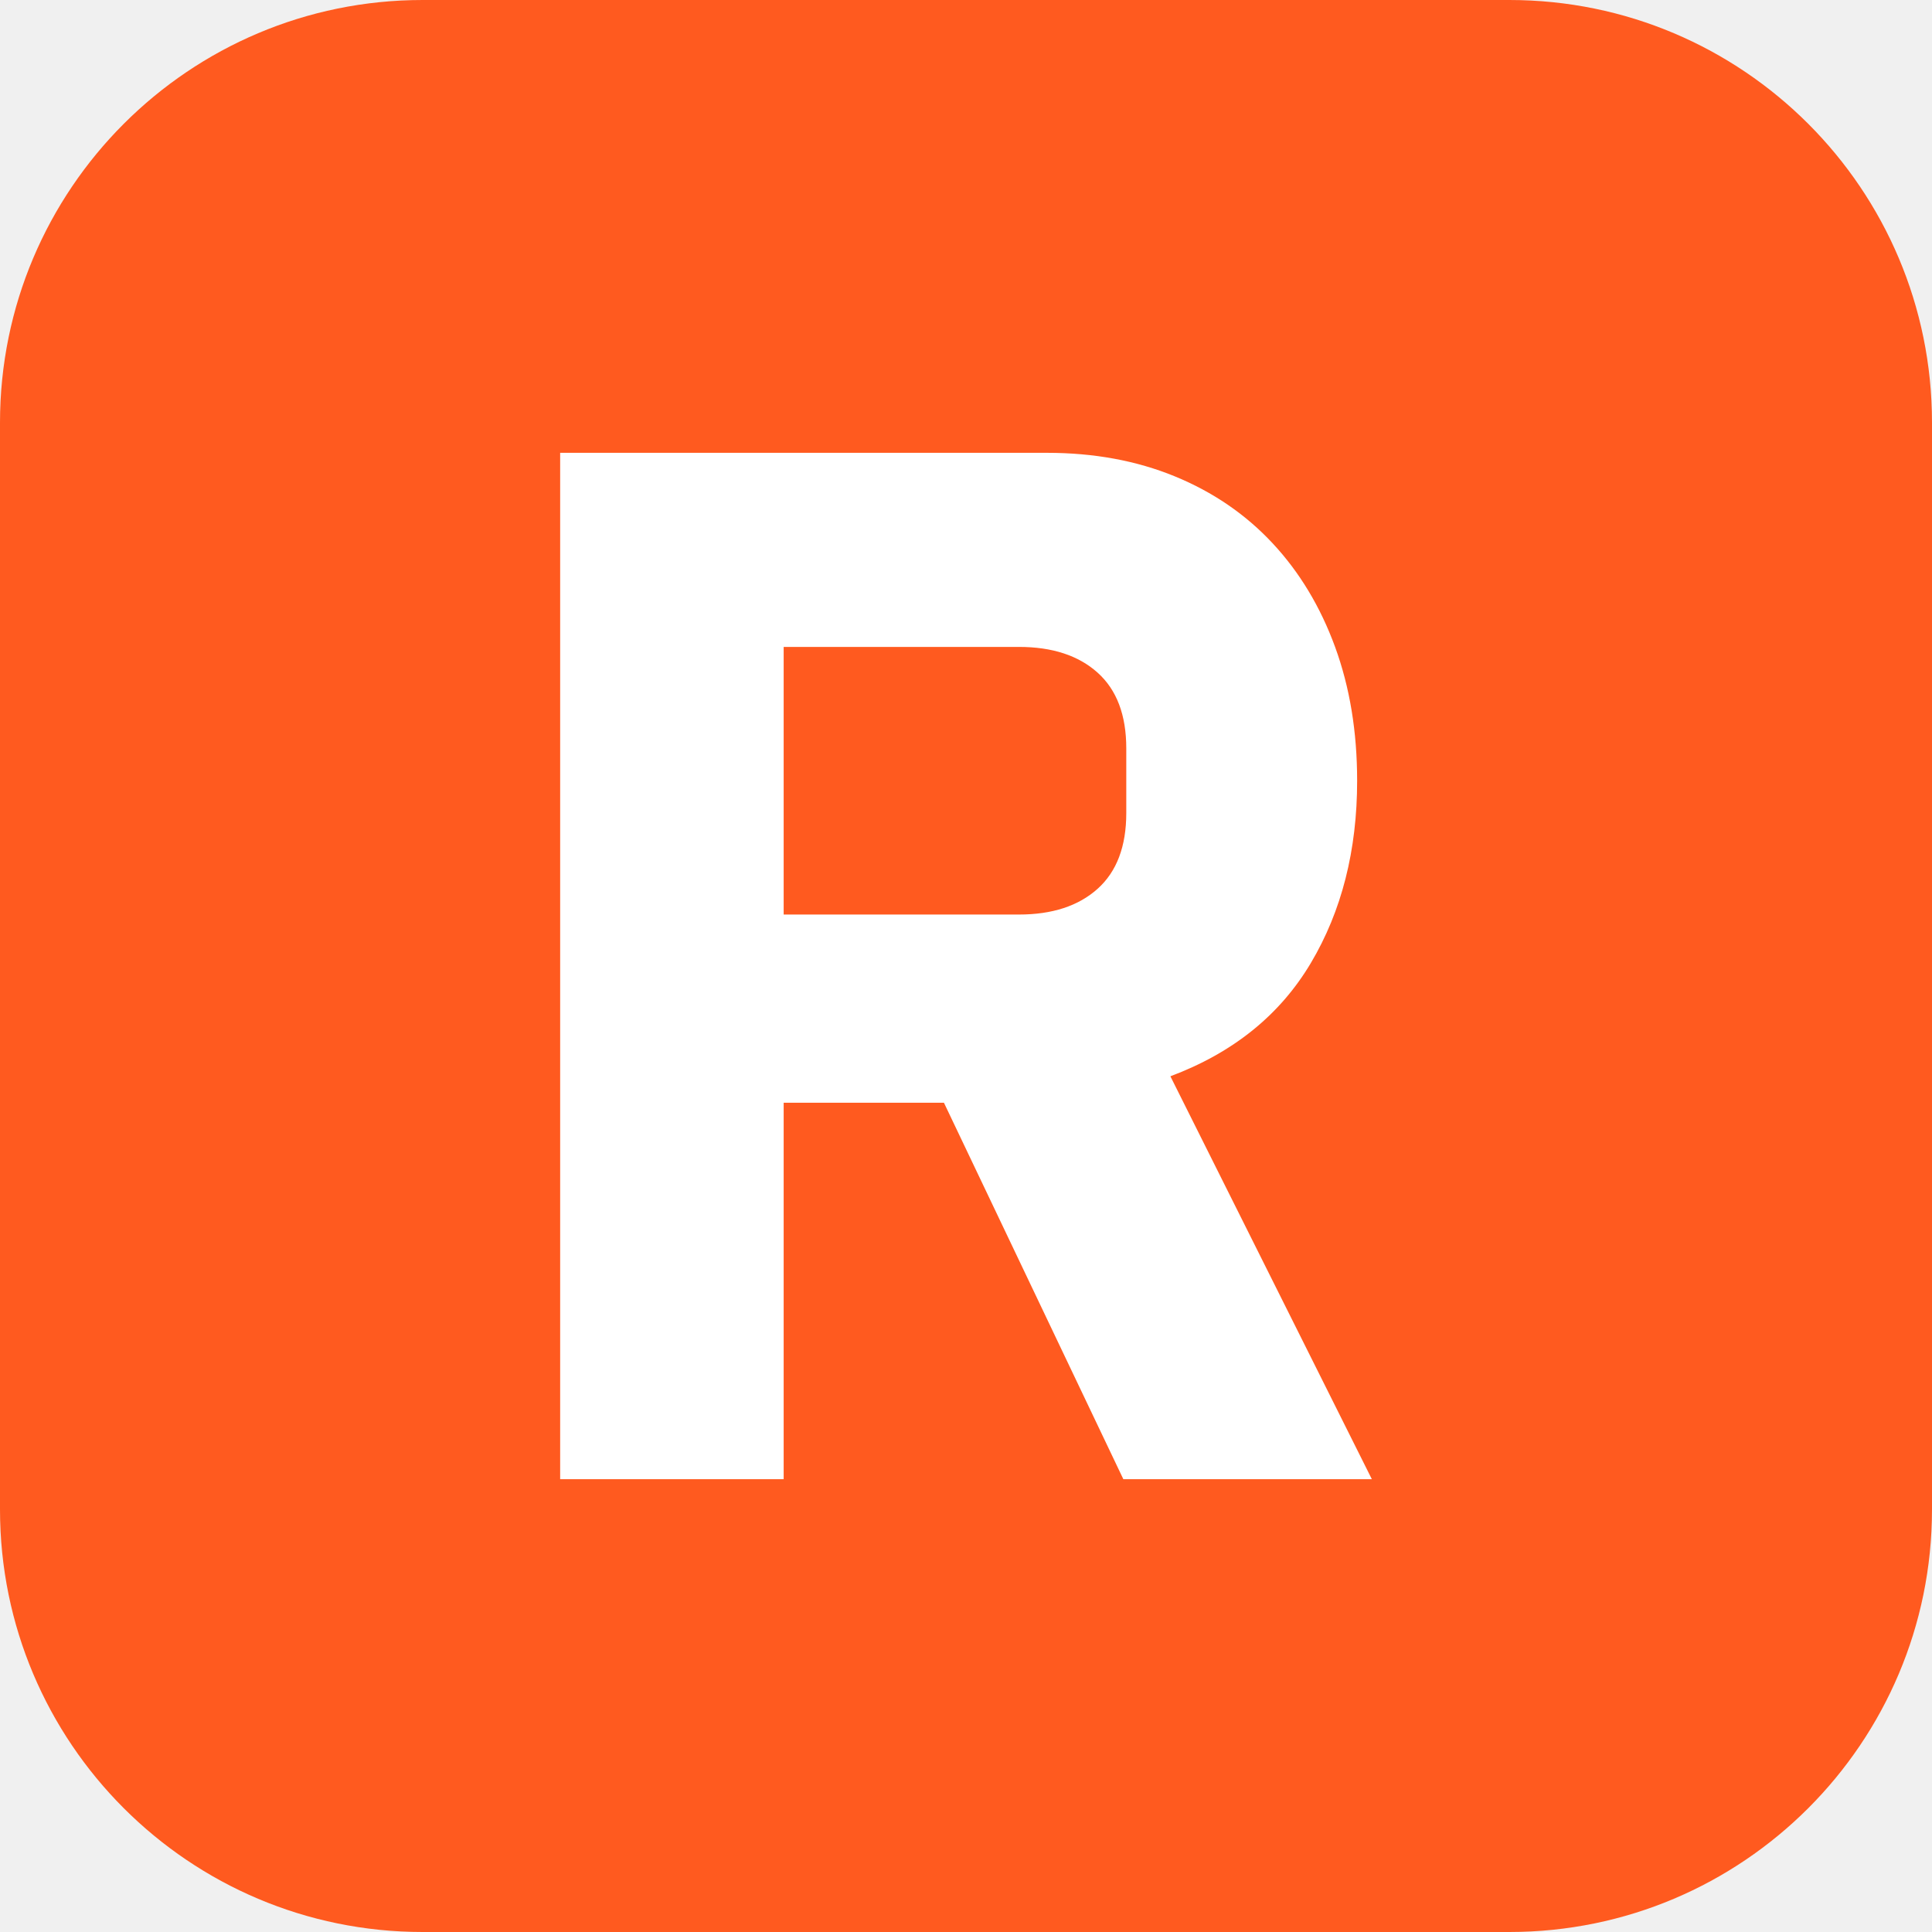
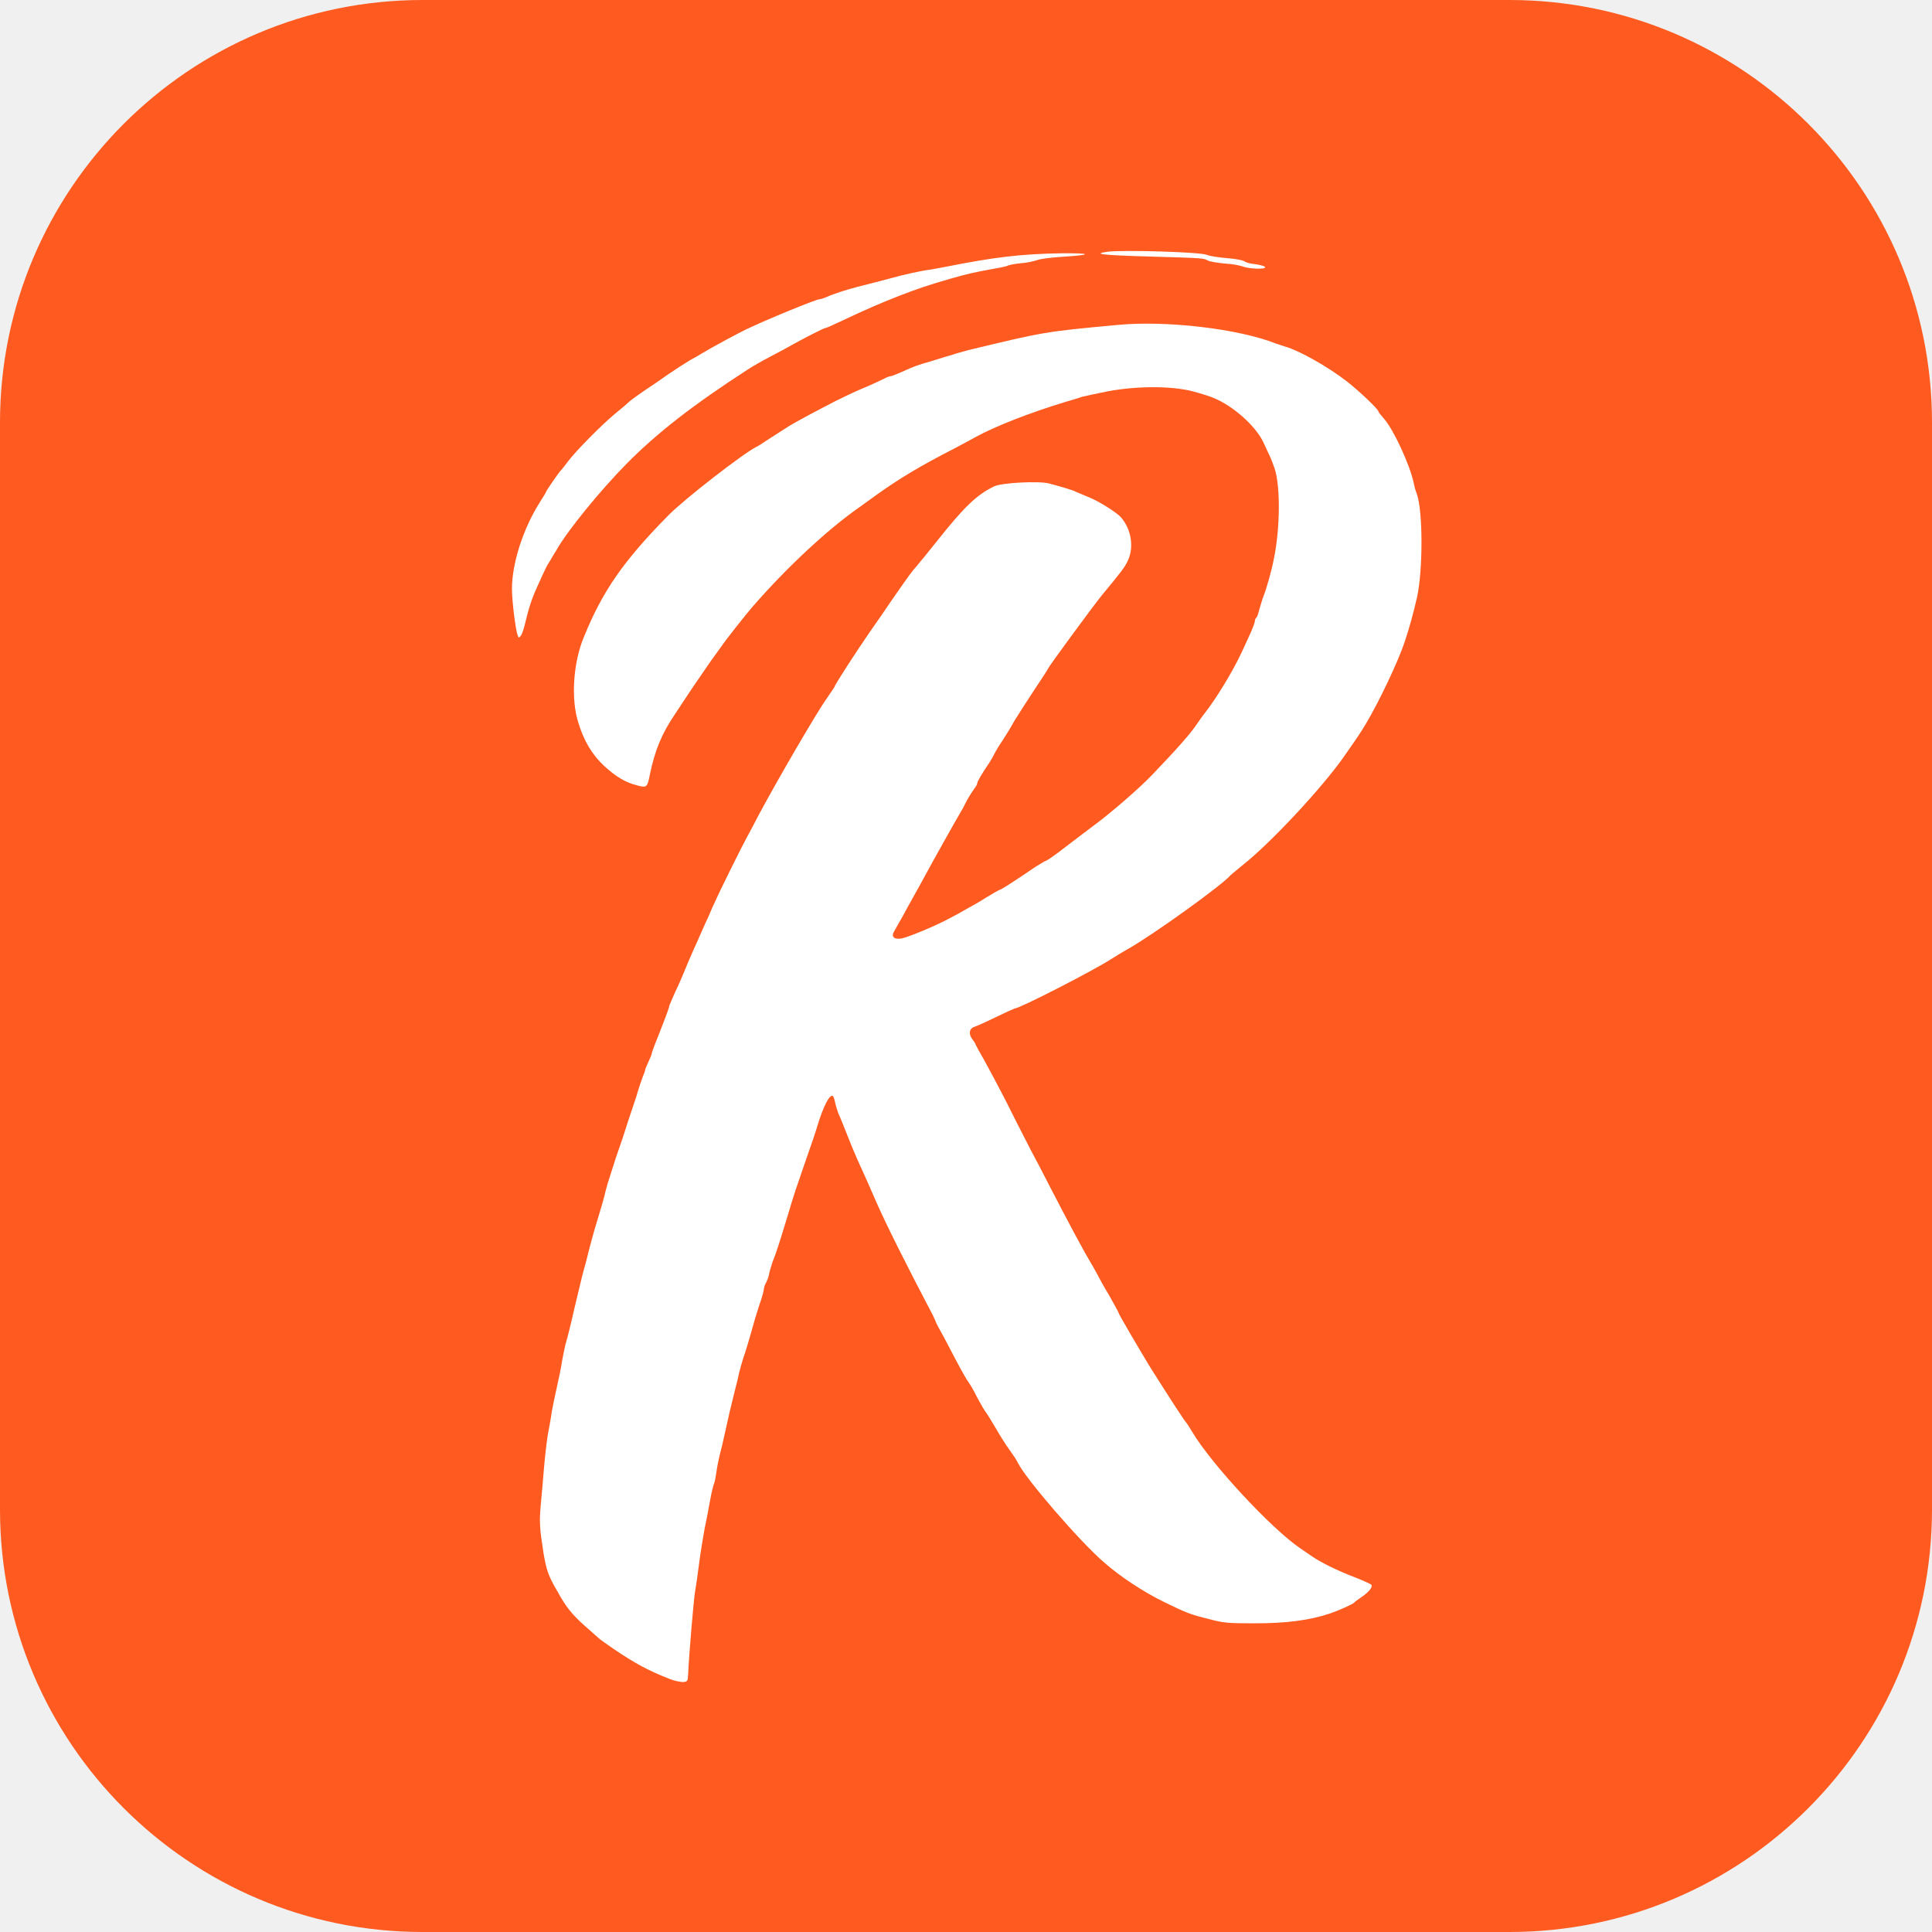
- <svg xmlns="http://www.w3.org/2000/svg" viewBox="0 0 64 64">
+ <svg xmlns="http://www.w3.org/2000/svg" viewBox="0 0 64 64" role="img" aria-label="Resta">
  <rect width="64" height="64" rx="14" fill="#FF5A1F" />
-   <path fill="#FFFFFF" transform="translate(32 32) scale(0.04871) translate(-353.0 349.0)" d="M229 0H77V-698H408Q456 -698 495.0 -682.0Q534 -666 561.5 -636.5Q589 -607 604.0 -566.0Q619 -525 619 -475Q619 -404 587.5 -351.0Q556 -298 492 -274L629 0H460L338 -256H229ZM389 -384Q423 -384 442.5 -401.5Q462 -419 462 -453V-497Q462 -531 442.5 -548.5Q423 -566 389 -566H229V-384Z" />
+   <g transform="translate(6.70 -19.59) scale(0.10631)">
+     <path fill="#FFFFFF" fill-rule="evenodd" d="M 145.8 707.5 C 138.9 704.8 134.9 702.6 128.5 698.3 C 126.2 696.7 123.9 695.1 123.5 694.7 C 123.1 694.4 121.2 692.6 119.2 690.9 C 115.2 687.3 113.4 685.1 110.7 680.2 C 107.8 675.3 107.2 673.4 106.3 668.0 C 105.1 660.2 105.0 658.5 105.5 653.0 C 105.8 650.1 106.2 644.9 106.5 641.5 C 106.8 638.1 107.3 633.5 107.7 631.2 C 108.1 629.0 108.7 625.9 108.9 624.2 C 109.2 622.6 109.9 619.1 110.5 616.5 C 111.1 613.9 111.9 610.0 112.2 607.9 C 112.6 605.8 113.1 603.3 113.4 602.4 C 113.7 601.5 114.9 596.7 116.0 591.8 C 117.2 586.8 118.4 581.7 118.8 580.3 C 119.2 579.0 119.7 577.0 120.0 575.8 C 120.6 573.3 122.0 568.0 123.5 563.2 C 124.1 561.3 124.9 558.5 125.3 557.0 C 125.6 555.5 126.2 553.6 126.4 552.8 C 126.7 551.9 127.4 549.7 128.0 547.8 C 128.6 545.8 129.5 543.1 130.0 541.8 C 130.5 540.4 131.4 537.7 132.0 535.8 C 132.6 533.8 133.3 531.8 133.5 531.2 C 133.7 530.7 134.5 528.2 135.3 525.8 C 136.0 523.3 137.0 520.5 137.3 519.7 C 137.7 518.8 138.0 517.9 138.0 517.7 C 138.0 517.4 138.5 516.4 139.0 515.2 C 139.5 514.1 140.0 513.0 140.0 512.8 C 140.0 512.5 140.8 510.2 141.8 507.8 C 144.9 499.9 145.5 498.2 145.5 497.8 C 145.5 497.6 146.4 495.6 147.4 493.3 C 148.5 491.1 149.7 488.2 150.2 487.0 C 151.1 484.7 151.7 483.4 153.4 479.5 C 154.0 478.3 154.9 476.1 155.5 474.8 C 156.1 473.4 157.2 471.0 157.9 469.5 C 158.5 468.0 159.4 466.0 159.9 465.0 C 161.1 462.2 168.4 447.5 169.8 445.0 C 170.5 443.8 172.1 440.7 173.4 438.2 C 179.4 427.0 191.5 406.2 194.6 401.9 C 195.9 400.0 197.0 398.4 197.0 398.3 C 197.0 397.8 203.6 387.6 207.8 381.5 C 210.2 378.1 213.3 373.6 214.7 371.5 C 220.2 363.6 221.2 362.2 222.5 360.8 C 223.3 359.9 226.2 356.3 229.0 352.8 C 237.5 342.1 241.4 338.4 246.8 335.8 C 249.1 334.7 260.5 334.1 263.8 334.9 C 267.9 336.0 271.3 337.0 272.2 337.5 C 272.8 337.7 274.7 338.6 276.5 339.3 C 279.8 340.7 284.8 343.9 286.2 345.4 C 289.5 349.1 290.4 354.8 288.4 359.0 C 287.4 361.1 286.5 362.3 280.2 369.9 C 277.7 373.0 263.9 391.7 263.5 392.7 C 263.4 393.0 261.3 396.2 258.9 399.8 C 256.6 403.3 253.9 407.5 253.0 409.0 C 252.2 410.5 250.6 413.1 249.5 414.8 C 248.4 416.4 247.2 418.4 246.8 419.2 C 246.4 420.1 245.7 421.2 245.4 421.7 C 242.9 425.4 241.5 427.8 241.5 428.3 C 241.5 428.6 241.1 429.4 240.5 430.1 C 240.0 430.8 238.9 432.5 238.2 433.8 C 237.5 435.2 236.8 436.6 236.5 437.0 C 235.4 438.8 226.6 454.5 225.3 457.0 C 223.9 459.6 223.1 461.0 221.1 464.6 C 220.6 465.5 219.3 467.8 218.3 469.7 C 217.3 471.5 216.1 473.6 215.7 474.3 C 214.5 476.1 215.5 477.1 217.9 476.7 C 220.0 476.3 228.7 472.7 232.7 470.5 C 234.1 469.8 236.5 468.5 238.0 467.6 C 239.5 466.8 242.5 465.1 244.5 463.8 C 246.6 462.5 248.4 461.5 248.6 461.5 C 248.9 461.5 252.7 459.1 259.6 454.4 C 261.2 453.4 262.7 452.5 262.9 452.5 C 263.1 452.5 265.0 451.2 267.0 449.7 C 273.0 445.1 275.3 443.4 277.8 441.5 C 283.0 437.7 292.0 429.9 296.0 425.7 C 303.6 417.8 307.7 413.1 309.5 410.5 C 310.5 409.1 311.7 407.3 312.3 406.6 C 316.0 401.9 321.1 393.5 323.9 387.5 C 324.7 385.7 326.0 383.0 326.7 381.4 C 327.4 379.8 328.0 378.2 328.0 377.8 C 328.0 377.4 328.2 376.9 328.4 376.8 C 328.7 376.6 329.1 375.4 329.4 374.1 C 329.8 372.8 330.3 371.0 330.7 370.0 C 331.6 367.8 333.2 362.1 333.9 358.5 C 335.9 348.8 336.0 335.7 334.1 330.1 C 333.5 328.4 332.8 326.6 332.5 326.1 C 332.3 325.6 331.4 323.8 330.6 322.0 C 328.2 317.0 321.3 310.8 315.2 308.3 C 314.1 307.8 311.2 306.9 308.6 306.2 C 302.0 304.5 291.3 304.5 282.2 306.2 C 278.6 306.9 275.1 307.7 274.2 307.9 C 273.4 308.2 271.1 308.9 269.0 309.5 C 258.4 312.7 247.0 317.1 240.9 320.5 C 240.4 320.8 237.4 322.4 234.2 324.1 C 223.7 329.5 217.5 333.2 210.2 338.4 C 208.3 339.8 205.8 341.6 204.8 342.3 C 194.9 349.2 182.2 361.0 171.5 373.3 C 169.4 375.7 163.1 383.7 161.9 385.5 C 161.4 386.2 159.9 388.3 158.5 390.2 C 157.1 392.2 154.5 396.0 152.6 398.8 C 150.8 401.5 148.5 405.0 147.5 406.5 C 143.2 412.8 141.1 417.9 139.5 425.5 C 138.7 429.7 138.5 429.8 135.5 429.0 C 131.9 428.1 128.9 426.3 125.3 423.0 C 121.5 419.5 118.9 415.1 117.2 409.5 C 114.8 402.1 115.6 390.7 118.9 382.8 C 124.7 368.5 131.2 359.1 145.2 344.9 C 150.2 339.8 168.5 325.6 172.7 323.5 C 173.0 323.4 174.6 322.4 176.2 321.3 C 177.9 320.2 180.4 318.6 181.8 317.7 C 183.1 316.8 186.4 315.0 189.0 313.6 C 191.6 312.2 195.3 310.3 197.2 309.3 C 199.2 308.3 203.1 306.4 206.0 305.2 C 208.9 304.0 211.8 302.6 212.6 302.2 C 213.3 301.8 214.2 301.5 214.5 301.5 C 214.8 301.5 216.3 300.9 217.9 300.2 C 222.1 298.3 222.4 298.2 227.2 296.8 C 229.7 296.0 232.7 295.1 233.8 294.8 C 234.8 294.4 237.2 293.8 239.0 293.3 C 262.2 287.7 262.6 287.6 285.5 285.5 C 300.5 284.1 322.8 286.7 334.5 291.3 C 335.5 291.6 336.8 292.1 337.5 292.3 C 341.6 293.4 350.7 298.5 356.5 303.0 C 360.5 306.1 366.5 311.8 366.5 312.5 C 366.5 312.7 367.3 313.7 368.2 314.7 C 371.2 318.1 376.3 329.1 377.5 334.8 C 377.7 335.9 378.1 337.3 378.4 338.0 C 380.4 343.2 380.4 362.0 378.5 370.5 C 377.4 375.3 376.0 380.4 374.6 384.5 C 372.6 390.5 366.7 402.9 362.6 409.8 C 360.9 412.6 360.2 413.7 355.7 420.1 C 348.9 429.8 332.8 447.1 324.0 454.0 C 322.2 455.5 320.6 456.8 320.5 456.9 C 318.1 459.9 295.8 475.9 288.4 480.0 C 287.3 480.6 285.0 482.0 283.1 483.2 C 277.3 486.9 254.7 498.5 253.2 498.5 C 253.1 498.5 250.4 499.7 247.3 501.2 C 244.3 502.7 241.3 504.0 240.7 504.2 C 239.0 504.7 238.7 506.4 239.9 508.0 C 240.5 508.8 241.0 509.6 241.0 509.8 C 241.0 509.9 242.2 512.1 243.7 514.7 C 245.1 517.2 248.4 523.4 251.0 528.5 C 253.5 533.6 256.8 539.9 258.1 542.5 C 259.5 545.1 262.2 550.2 264.0 553.8 C 270.4 566.2 275.0 574.7 277.0 578.0 C 277.3 578.4 278.0 579.8 278.7 581.0 C 279.3 582.2 281.1 585.5 282.7 588.1 C 284.2 590.8 285.5 593.1 285.5 593.3 C 285.5 593.7 292.5 605.6 295.5 610.5 C 301.2 619.5 306.0 627.0 306.8 627.8 C 307.0 628.1 307.8 629.3 308.5 630.5 C 314.4 640.4 333.0 660.5 342.1 666.7 C 343.2 667.4 344.8 668.6 345.9 669.3 C 348.5 671.1 353.5 673.6 359.0 675.7 C 361.6 676.7 363.9 677.8 364.2 678.0 C 364.9 678.6 363.7 680.2 361.4 681.8 C 360.2 682.6 359.1 683.4 359.0 683.6 C 358.6 684.1 354.4 686.0 351.5 687.0 C 345.0 689.2 337.7 690.1 328.0 690.1 C 319.8 690.1 318.2 690.0 313.8 688.8 C 308.1 687.4 306.7 686.9 299.8 683.5 C 293.4 680.4 286.1 675.6 281.1 671.2 C 273.6 664.8 256.5 645.0 254.1 640.0 C 253.8 639.3 252.6 637.5 251.5 636.0 C 250.4 634.5 248.5 631.5 247.2 629.2 C 245.9 627.0 244.6 624.9 244.3 624.5 C 243.9 624.1 242.7 622.0 241.5 619.8 C 240.4 617.5 239.1 615.4 238.8 615.0 C 238.4 614.6 236.6 611.4 234.8 608.0 C 233.0 604.6 231.0 600.7 230.3 599.5 C 229.6 598.3 228.9 596.9 228.7 596.5 C 228.6 596.1 228.1 595.1 227.7 594.2 C 219.5 578.6 213.2 566.0 210.2 559.2 C 207.7 553.4 206.5 550.8 204.1 545.5 C 203.3 543.7 201.8 540.1 200.8 537.5 C 199.8 534.9 198.6 532.0 198.2 531.2 C 197.9 530.3 197.4 528.8 197.2 527.8 C 197.0 526.8 196.7 525.9 196.5 525.8 C 195.5 525.1 193.5 529.1 191.7 535.0 C 191.4 536.2 189.7 541.2 188.0 546.0 C 185.0 554.7 184.5 556.0 182.5 562.8 C 179.9 571.4 178.7 575.1 177.7 577.5 C 177.4 578.5 176.9 580.0 176.7 580.9 C 176.6 581.8 176.1 583.2 175.7 583.9 C 175.3 584.6 175.0 585.6 175.0 585.9 C 175.0 586.3 174.6 587.9 174.1 589.4 C 173.5 591.0 172.8 593.5 172.3 595.0 C 170.0 603.2 169.3 605.4 168.6 607.4 C 168.2 608.6 167.6 610.8 167.2 612.4 C 166.9 614.0 166.2 616.6 165.8 618.2 C 164.4 623.8 164.1 625.2 163.0 630.2 C 162.4 633.0 161.6 636.4 161.2 637.8 C 160.9 639.1 160.4 641.5 160.2 643.0 C 160.0 644.5 159.7 646.1 159.5 646.5 C 159.3 646.9 158.7 649.2 158.3 651.5 C 157.9 653.8 157.1 658.0 156.5 660.8 C 156.0 663.5 155.2 668.4 154.8 671.6 C 154.4 674.9 153.8 678.9 153.5 680.6 C 153.1 683.3 151.7 699.3 151.4 706.0 C 151.3 708.1 151.2 708.3 149.8 708.4 C 148.9 708.4 147.1 708.0 145.8 707.5 Z M 98.3 382.3 C 97.6 380.5 96.5 371.4 96.5 367.8 C 96.5 359.8 100.0 348.9 105.3 340.6 C 106.2 339.2 107.0 337.9 107.0 337.8 C 107.0 337.4 111.2 331.3 111.8 330.8 C 112.1 330.5 113.1 329.2 114.0 328.0 C 116.6 324.6 124.3 316.8 128.5 313.3 C 130.6 311.6 132.6 309.9 133.1 309.4 C 133.6 308.9 135.6 307.5 137.6 306.1 C 139.6 304.8 143.1 302.4 145.2 300.9 C 147.4 299.4 150.5 297.4 152.0 296.5 C 153.5 295.7 155.1 294.8 155.5 294.5 C 159.0 292.4 166.4 288.4 169.5 286.9 C 175.5 284.0 191.3 277.5 192.4 277.5 C 192.7 277.5 193.7 277.2 194.6 276.8 C 196.8 275.8 200.6 274.6 204.0 273.7 C 208.4 272.6 212.6 271.5 215.2 270.8 C 218.4 269.9 224.1 268.6 226.8 268.3 C 227.8 268.1 230.3 267.7 232.2 267.3 C 246.8 264.4 255.3 263.4 267.5 263.2 C 277.4 263.1 277.6 263.7 267.8 264.3 C 264.7 264.5 261.4 264.9 260.2 265.3 C 259.1 265.7 256.8 266.2 255.0 266.3 C 253.2 266.5 251.4 266.8 250.9 267.1 C 250.5 267.3 248.1 267.8 245.7 268.2 C 240.7 269.1 238.4 269.6 233.2 271.1 C 225.9 273.2 223.0 274.2 216.8 276.6 C 210.8 279.0 208.3 280.0 198.1 284.8 C 196.2 285.7 194.4 286.5 194.1 286.5 C 193.7 286.5 187.0 289.9 183.5 291.9 C 182.3 292.6 179.3 294.2 177.0 295.4 C 174.7 296.6 171.5 298.4 170.0 299.4 C 153.0 310.4 141.8 319.1 132.3 328.7 C 123.9 337.2 113.5 350.0 110.3 355.8 C 109.8 356.6 109.0 357.9 108.5 358.8 C 108.0 359.6 107.3 360.7 107.1 361.2 C 106.8 361.8 105.9 363.7 105.1 365.5 C 103.1 369.8 102.1 372.4 100.9 377.3 C 100.4 379.6 99.7 381.8 99.3 382.3 C 98.7 383.1 98.6 383.1 98.3 382.3 Z M 324.2 267.3 C 323.4 267.0 320.9 266.5 318.7 266.4 C 316.5 266.2 314.1 265.8 313.4 265.5 C 312.0 264.7 312.4 264.7 295.0 264.2 C 280.6 263.8 277.0 263.4 282.2 262.7 C 287.2 262.1 311.2 262.8 313.1 263.7 C 314.0 264.1 316.8 264.5 319.2 264.7 C 321.7 264.9 324.2 265.3 324.7 265.7 C 325.3 266.1 326.8 266.5 328.2 266.6 C 329.5 266.8 330.8 267.1 331.1 267.4 C 332.0 268.3 326.2 268.1 324.2 267.3 Z" />
+   </g>
</svg>
